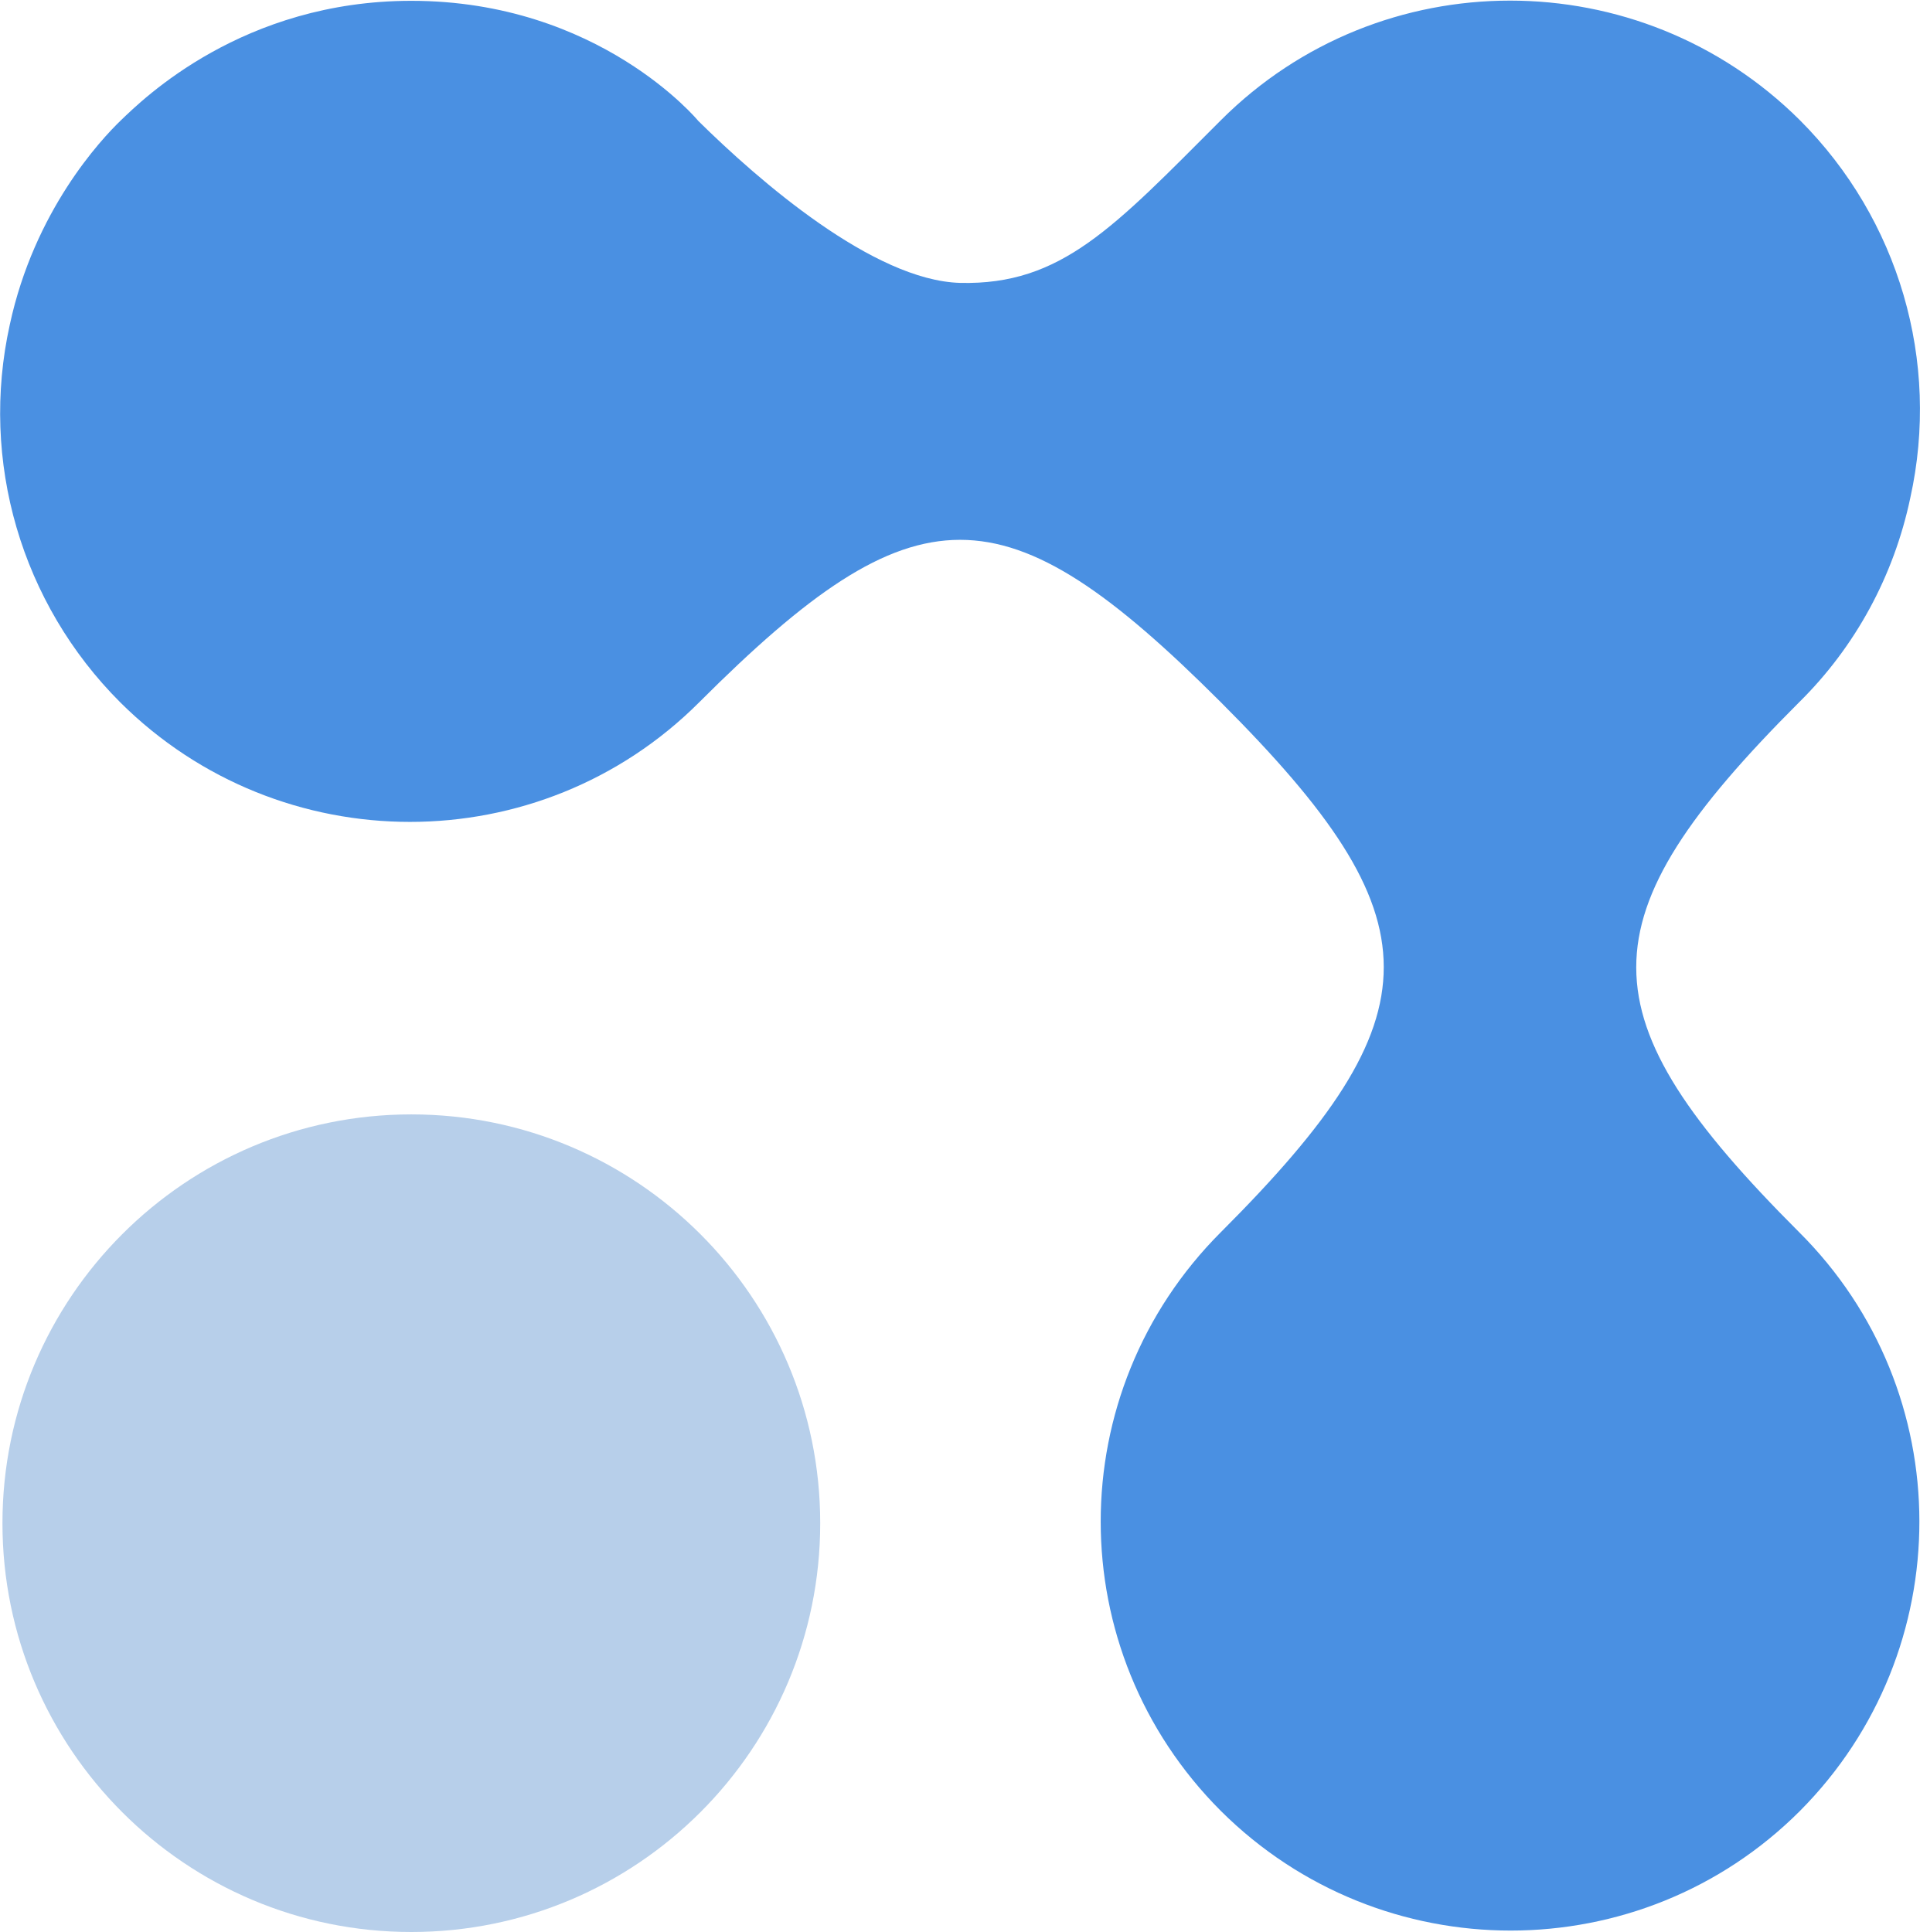
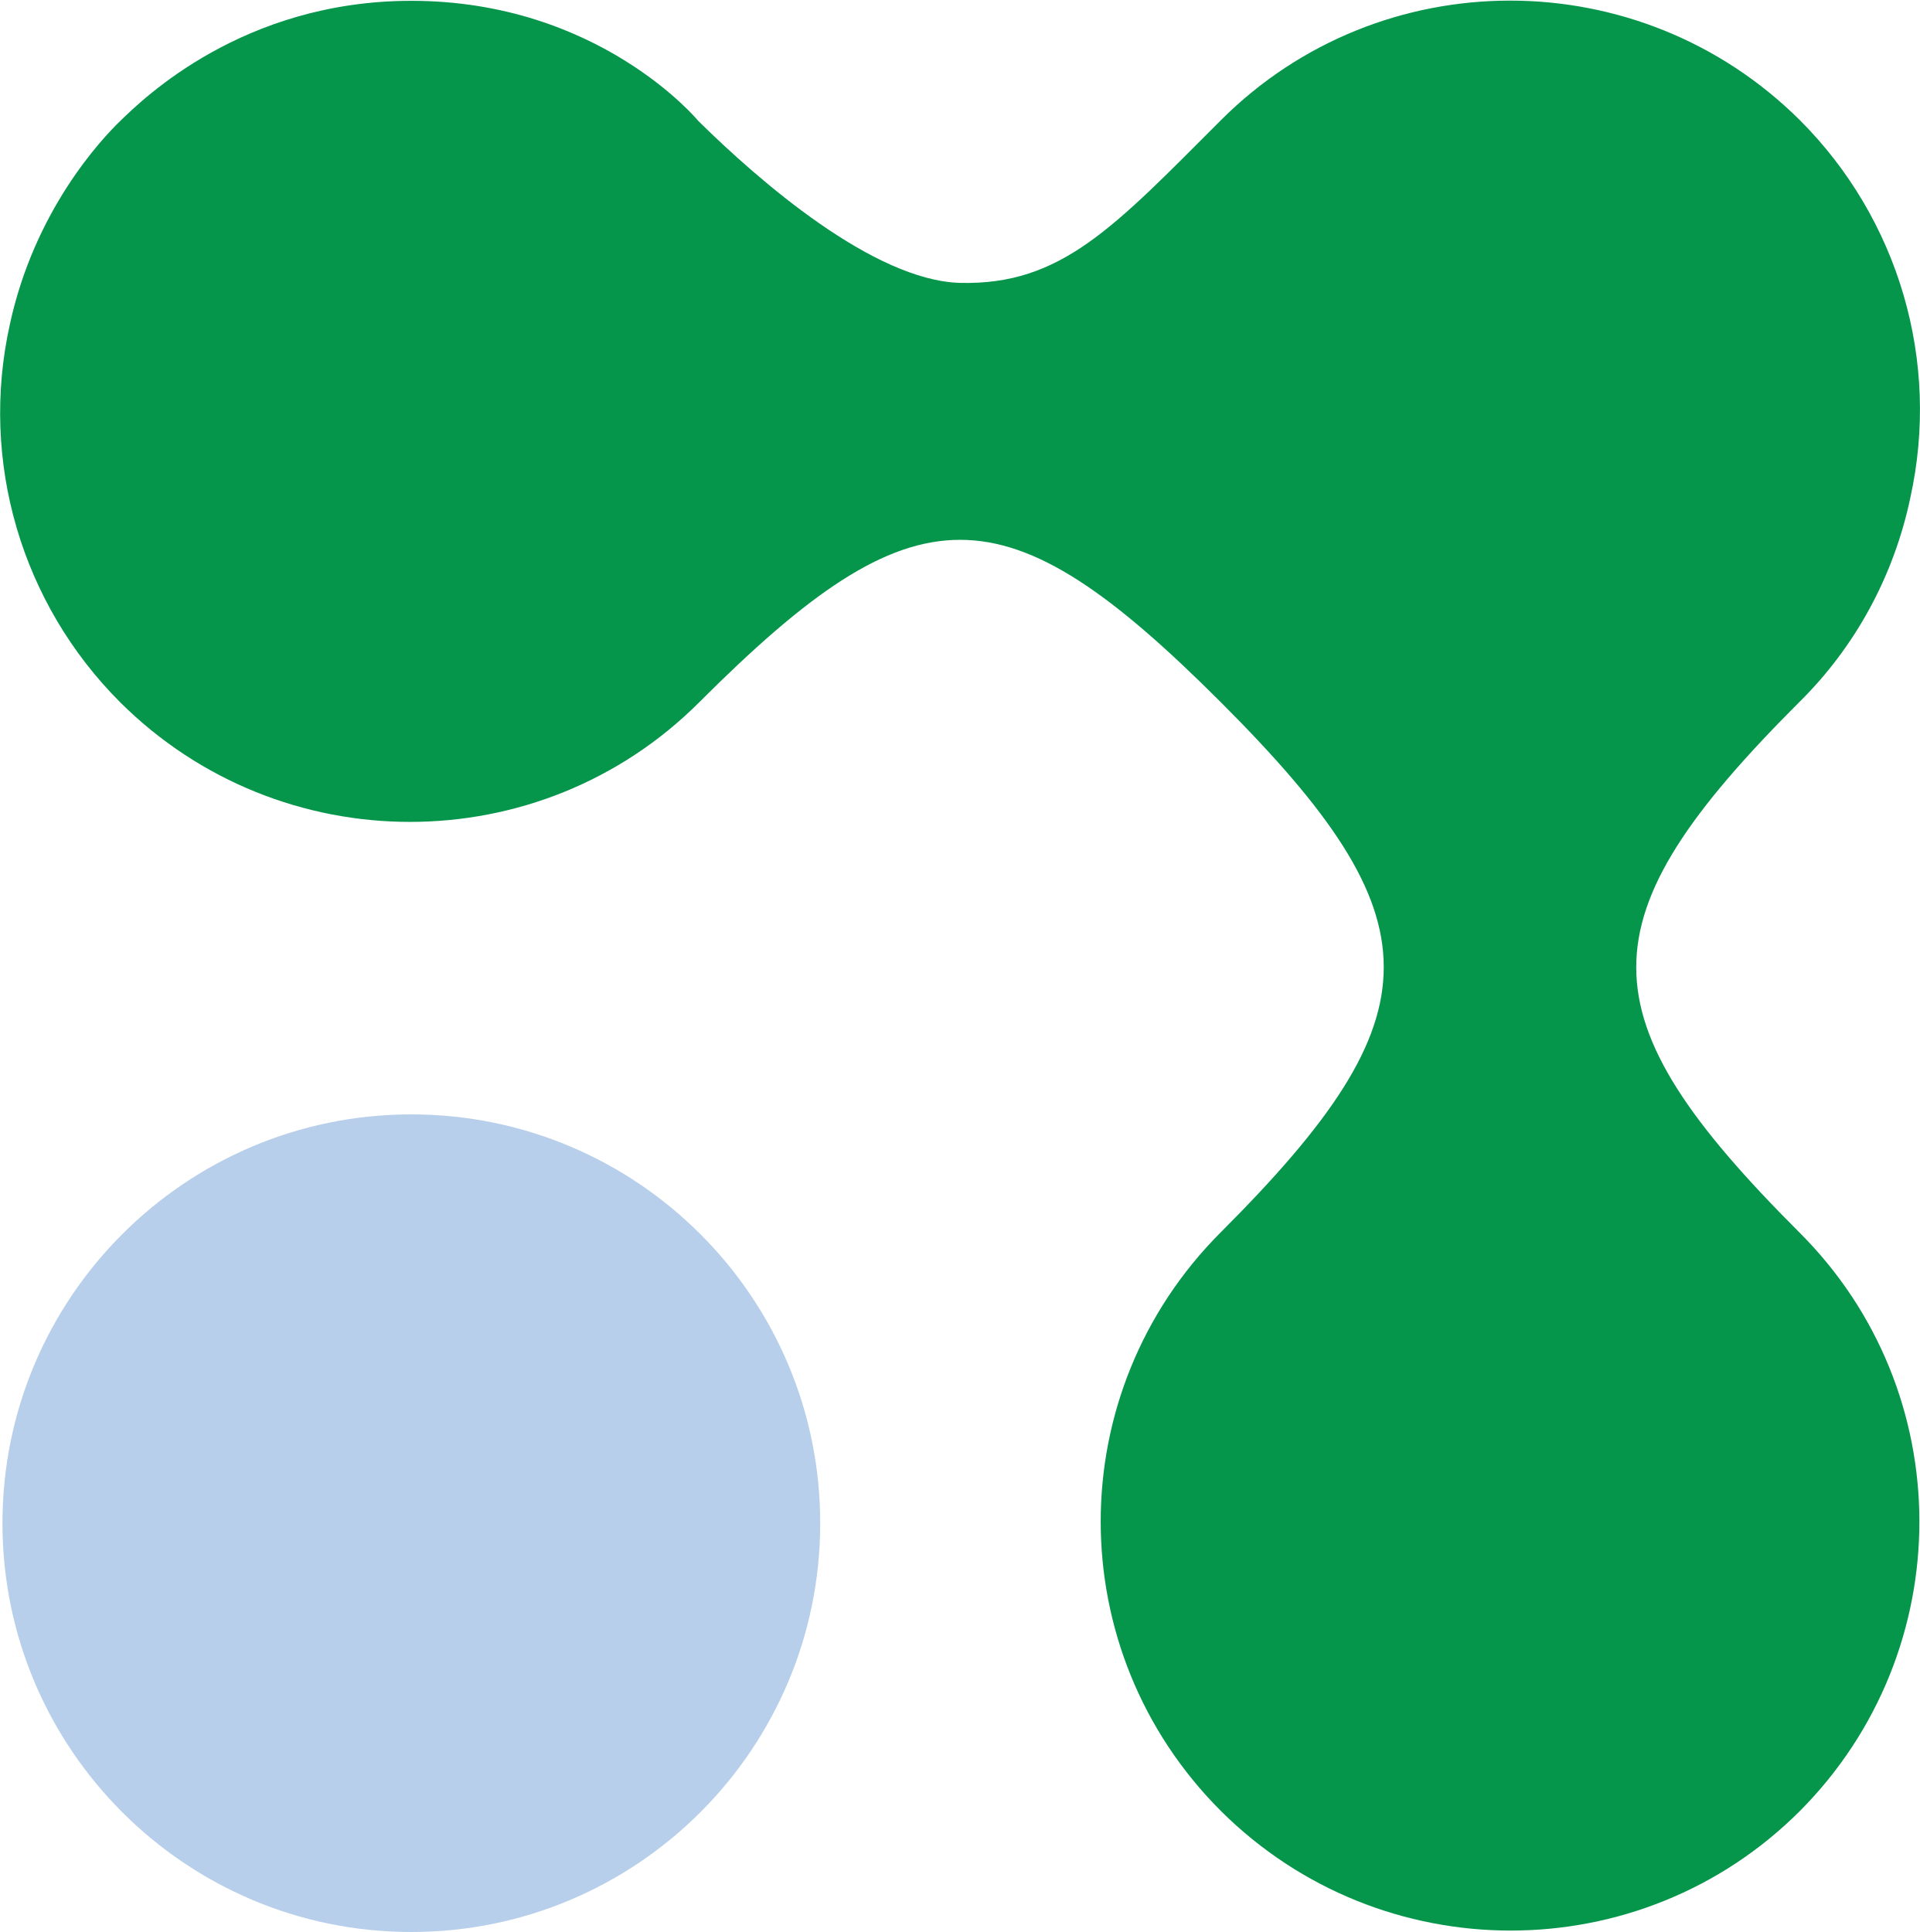
<svg xmlns="http://www.w3.org/2000/svg" version="1.2" baseProfile="tiny" id="Layer_1" x="0px" y="0px" viewBox="-188 278.7 234.7 236.3" xml:space="preserve">
-   <path id="XMLID_25_" fill="#4A90E2" d="M-102.6,293.5c7.4,7.3,21.4,19.5,32,19.8c12.4,0.3,18.8-6.8,31.9-19.9  c19.5-19.5,51.2-19.5,70.8,0c12.1,12.1,17.2,29.5,13.5,46.2c-2,9.5-6.7,18.2-13.6,25c-26.6,26.6-26.5,38.3,0,64.8  c19.6,19.5,19.6,51.2,0.1,70.8l0,0c-19.5,19.5-51.2,19.5-70.8,0l0,0c-19.6-19.6-19.6-51.2,0-70.8c26.6-26.6,26.5-38.3,0-64.8  s-37.3-26.5-63.8,0c-19.5,19.5-51.2,19.5-70.8,0c-12.1-12.1-17.2-29.5-13.5-46.2c3-13.9,11.1-22.6,13.6-25  c2.7-2.6,14.9-14.6,35.5-14.6C-114.7,278.8-102.6,293.5-102.6,293.5z" />
+   <path id="XMLID_25_" fill="#05964b" d="M-102.6,293.5c7.4,7.3,21.4,19.5,32,19.8c12.4,0.3,18.8-6.8,31.9-19.9  c19.5-19.5,51.2-19.5,70.8,0c12.1,12.1,17.2,29.5,13.5,46.2c-2,9.5-6.7,18.2-13.6,25c-26.6,26.6-26.5,38.3,0,64.8  c19.6,19.5,19.6,51.2,0.1,70.8l0,0c-19.5,19.5-51.2,19.5-70.8,0l0,0c-19.6-19.6-19.6-51.2,0-70.8c26.6-26.6,26.5-38.3,0-64.8  s-37.3-26.5-63.8,0c-19.5,19.5-51.2,19.5-70.8,0c-12.1-12.1-17.2-29.5-13.5-46.2c3-13.9,11.1-22.6,13.6-25  c2.7-2.6,14.9-14.6,35.5-14.6C-114.7,278.8-102.6,293.5-102.6,293.5z" />
  <path fill="#B7CFEA" d="M-137.7,415c27.6,0,50,22.4,50,50c0,27.6-22.4,50-50,50s-50-22.4-50-50C-187.7,437.4-165.3,415-137.7,415z" />
</svg>
